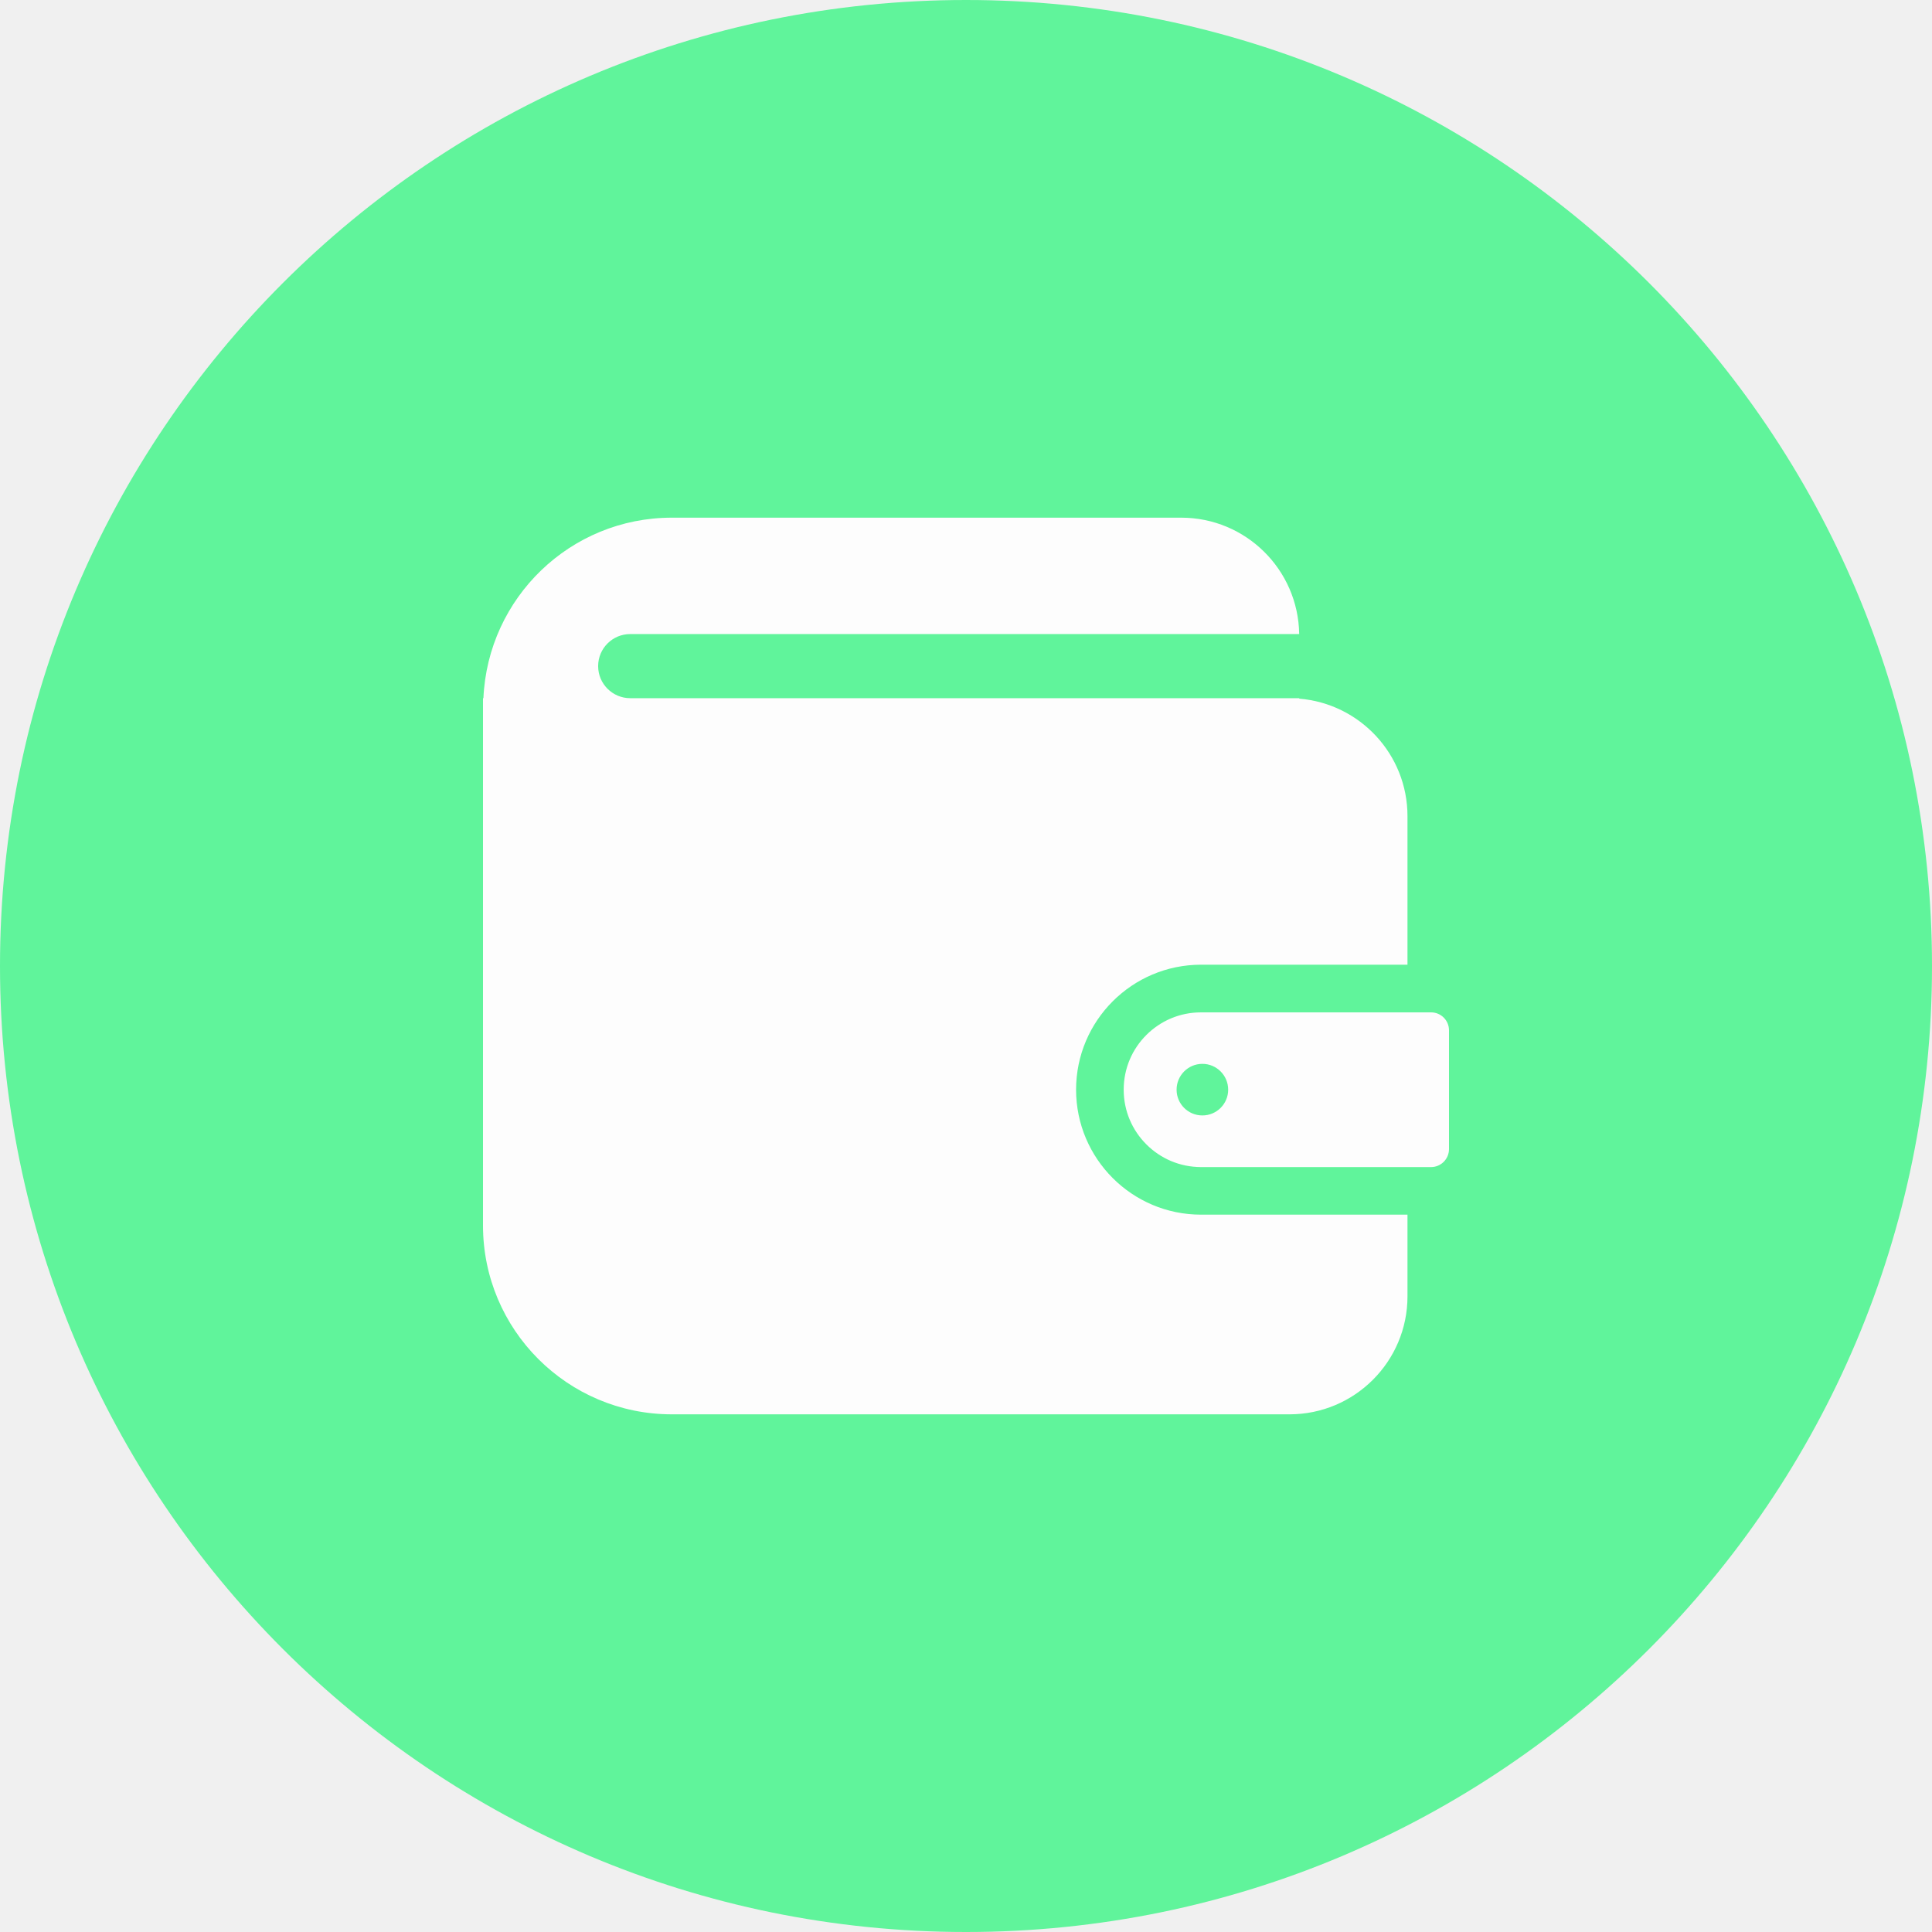
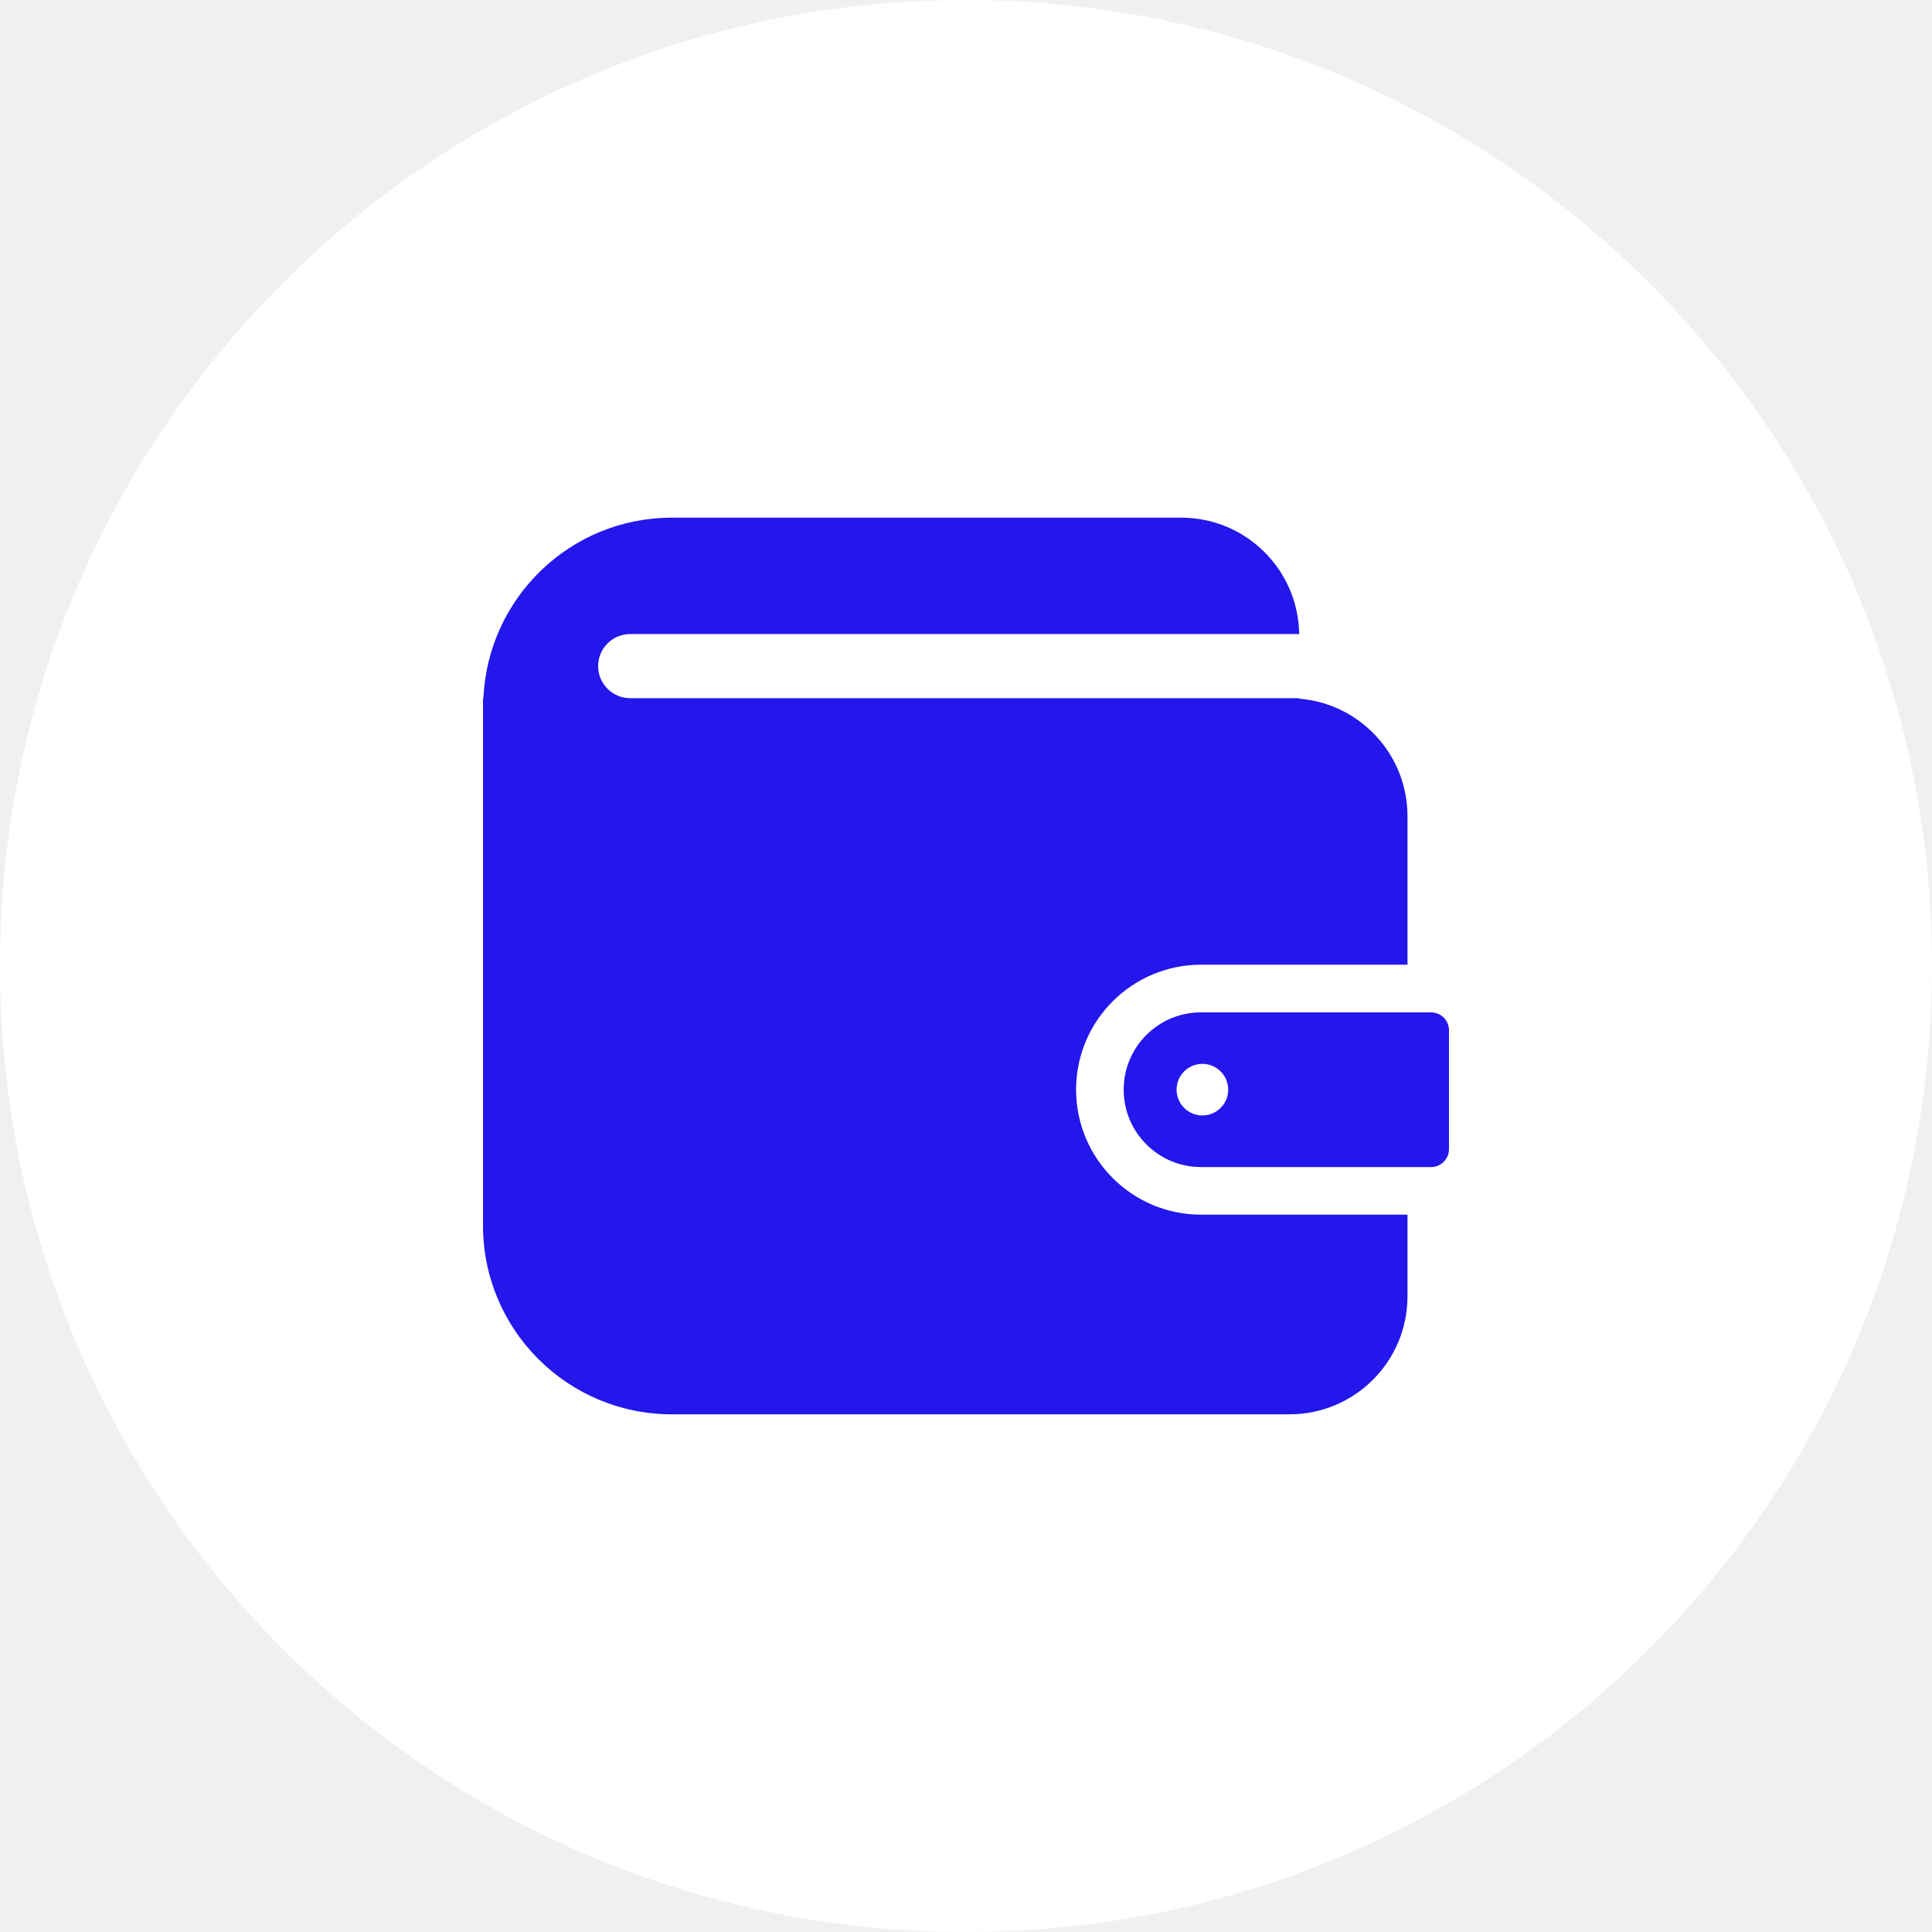
<svg xmlns="http://www.w3.org/2000/svg" width="37" height="37" viewBox="0 0 37 37" fill="none">
  <g clip-path="url(#clip0_570_4)">
-     <path d="M37 18.5C37 8.283 28.717 0 18.5 0C8.283 0 0 8.283 0 18.5C0 28.717 8.283 37 18.5 37C28.717 37 37 28.717 37 18.5Z" fill="#60F49B" />
-     <path d="M20.608 20.869C20.609 19.547 21.68 18.476 23.001 18.475H26.955V15.631C26.955 14.446 26.043 13.475 24.882 13.38V13.371H12.069C11.731 13.371 11.455 13.096 11.455 12.757C11.455 12.417 11.731 12.143 12.069 12.143H24.881C24.863 10.909 23.859 9.914 22.621 9.914H12.867C10.923 9.914 9.343 11.448 9.258 13.371H9.25V13.531V16.162V23.469C9.25 25.467 10.869 27.086 12.867 27.086H24.695C25.943 27.086 26.955 26.074 26.955 24.826V23.262H23.001C21.68 23.262 20.609 22.19 20.608 20.869Z" fill="#FDFDFD" />
-     <path d="M27.406 19.388H23.002C22.591 19.388 22.224 19.552 21.954 19.821C21.685 20.09 21.52 20.458 21.52 20.869C21.52 21.279 21.685 21.647 21.954 21.916C22.224 22.186 22.591 22.35 23.002 22.351H27.406C27.596 22.351 27.75 22.196 27.75 22.006V19.732C27.75 19.541 27.596 19.388 27.406 19.388ZM23.027 21.362C22.754 21.362 22.533 21.141 22.533 20.869C22.533 20.596 22.754 20.374 23.027 20.374C23.3 20.374 23.521 20.596 23.521 20.869C23.521 21.141 23.3 21.362 23.027 21.362Z" fill="#FDFDFD" />
+     <path d="M37 18.5C37 8.283 28.717 0 18.5 0C8.283 0 0 8.283 0 18.5C0 28.717 8.283 37 18.5 37C28.717 37 37 28.717 37 18.5Z" fill="white" />
+     <path d="M20.608 20.869C20.609 19.547 21.68 18.476 23.001 18.475H26.955V15.631C26.955 14.446 26.043 13.475 24.882 13.38V13.371H12.069C11.731 13.371 11.455 13.096 11.455 12.757C11.455 12.417 11.731 12.143 12.069 12.143H24.881C24.863 10.909 23.859 9.914 22.621 9.914H12.867C10.923 9.914 9.343 11.448 9.258 13.371H9.25V13.531V16.162V23.469C9.25 25.467 10.869 27.086 12.867 27.086H24.695C25.943 27.086 26.955 26.074 26.955 24.826V23.262H23.001C21.68 23.262 20.609 22.19 20.608 20.869Z" fill="#2317EC" />
+     <path d="M27.406 19.388H23.002C22.591 19.388 22.224 19.552 21.954 19.821C21.685 20.09 21.52 20.458 21.52 20.869C21.52 21.279 21.685 21.647 21.954 21.916C22.224 22.186 22.591 22.35 23.002 22.351H27.406C27.596 22.351 27.75 22.196 27.75 22.006V19.732C27.75 19.541 27.596 19.388 27.406 19.388ZM23.027 21.362C22.754 21.362 22.533 21.141 22.533 20.869C22.533 20.596 22.754 20.374 23.027 20.374C23.3 20.374 23.521 20.596 23.521 20.869C23.521 21.141 23.3 21.362 23.027 21.362Z" fill="#2317EC" />
  </g>
  <defs>
    <clipPath id="clip0_570_4">
-       <rect width="37" height="37" fill="white" />
+       <rect width="37" height="37" fill="#2317EC" />
    </clipPath>
  </defs>
</svg>
